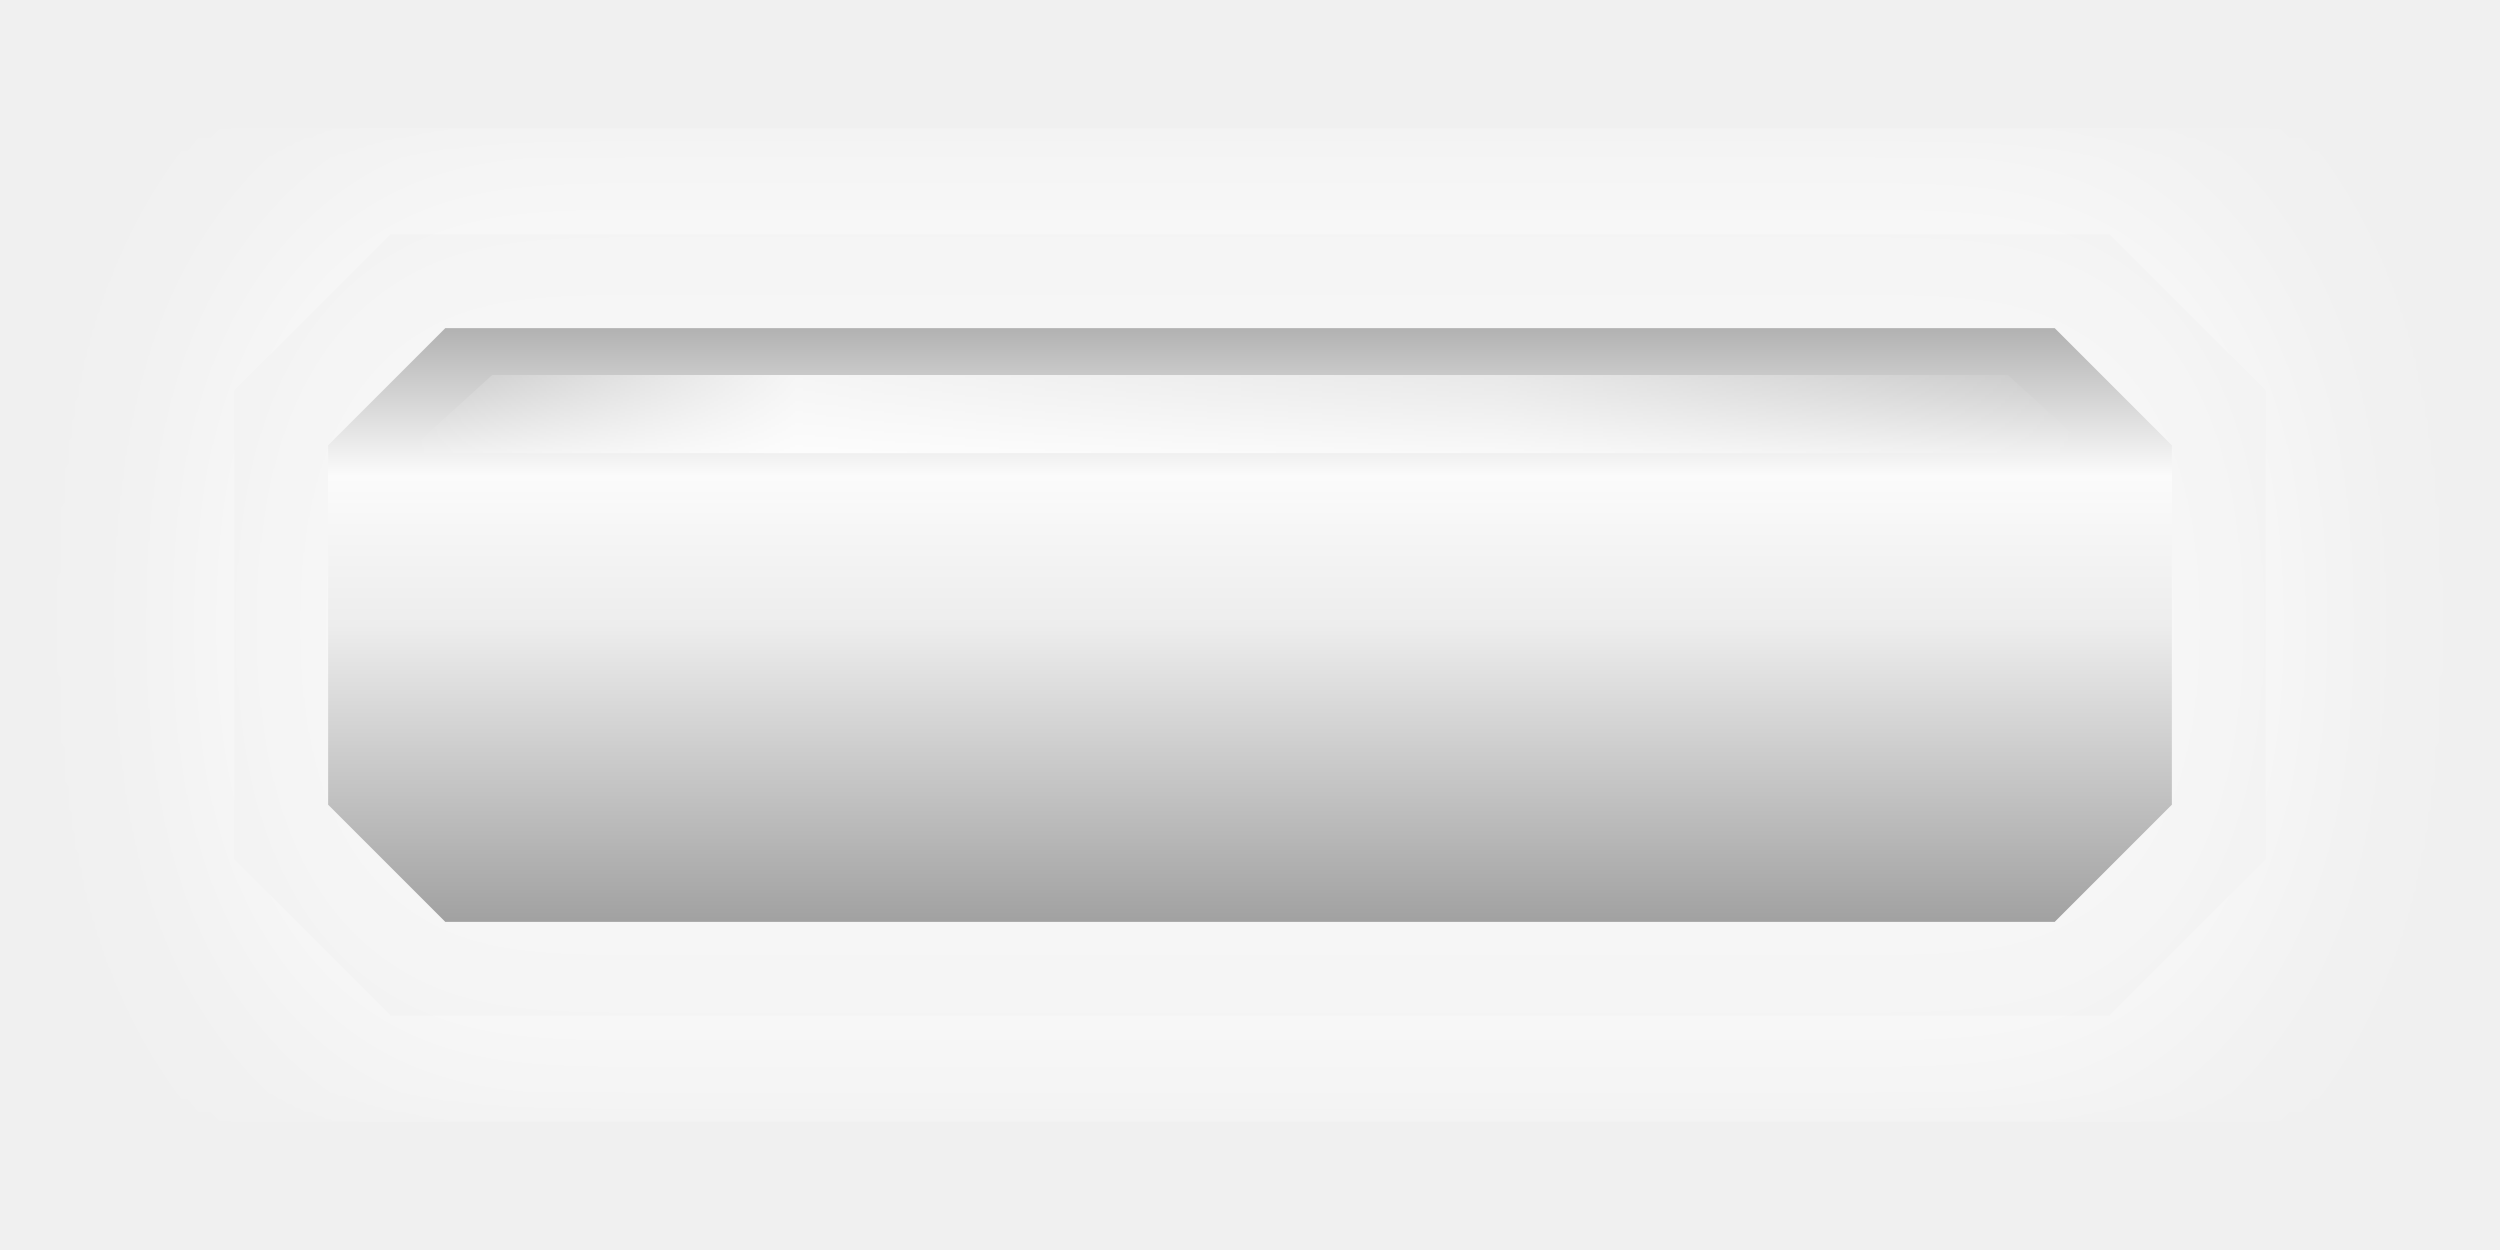
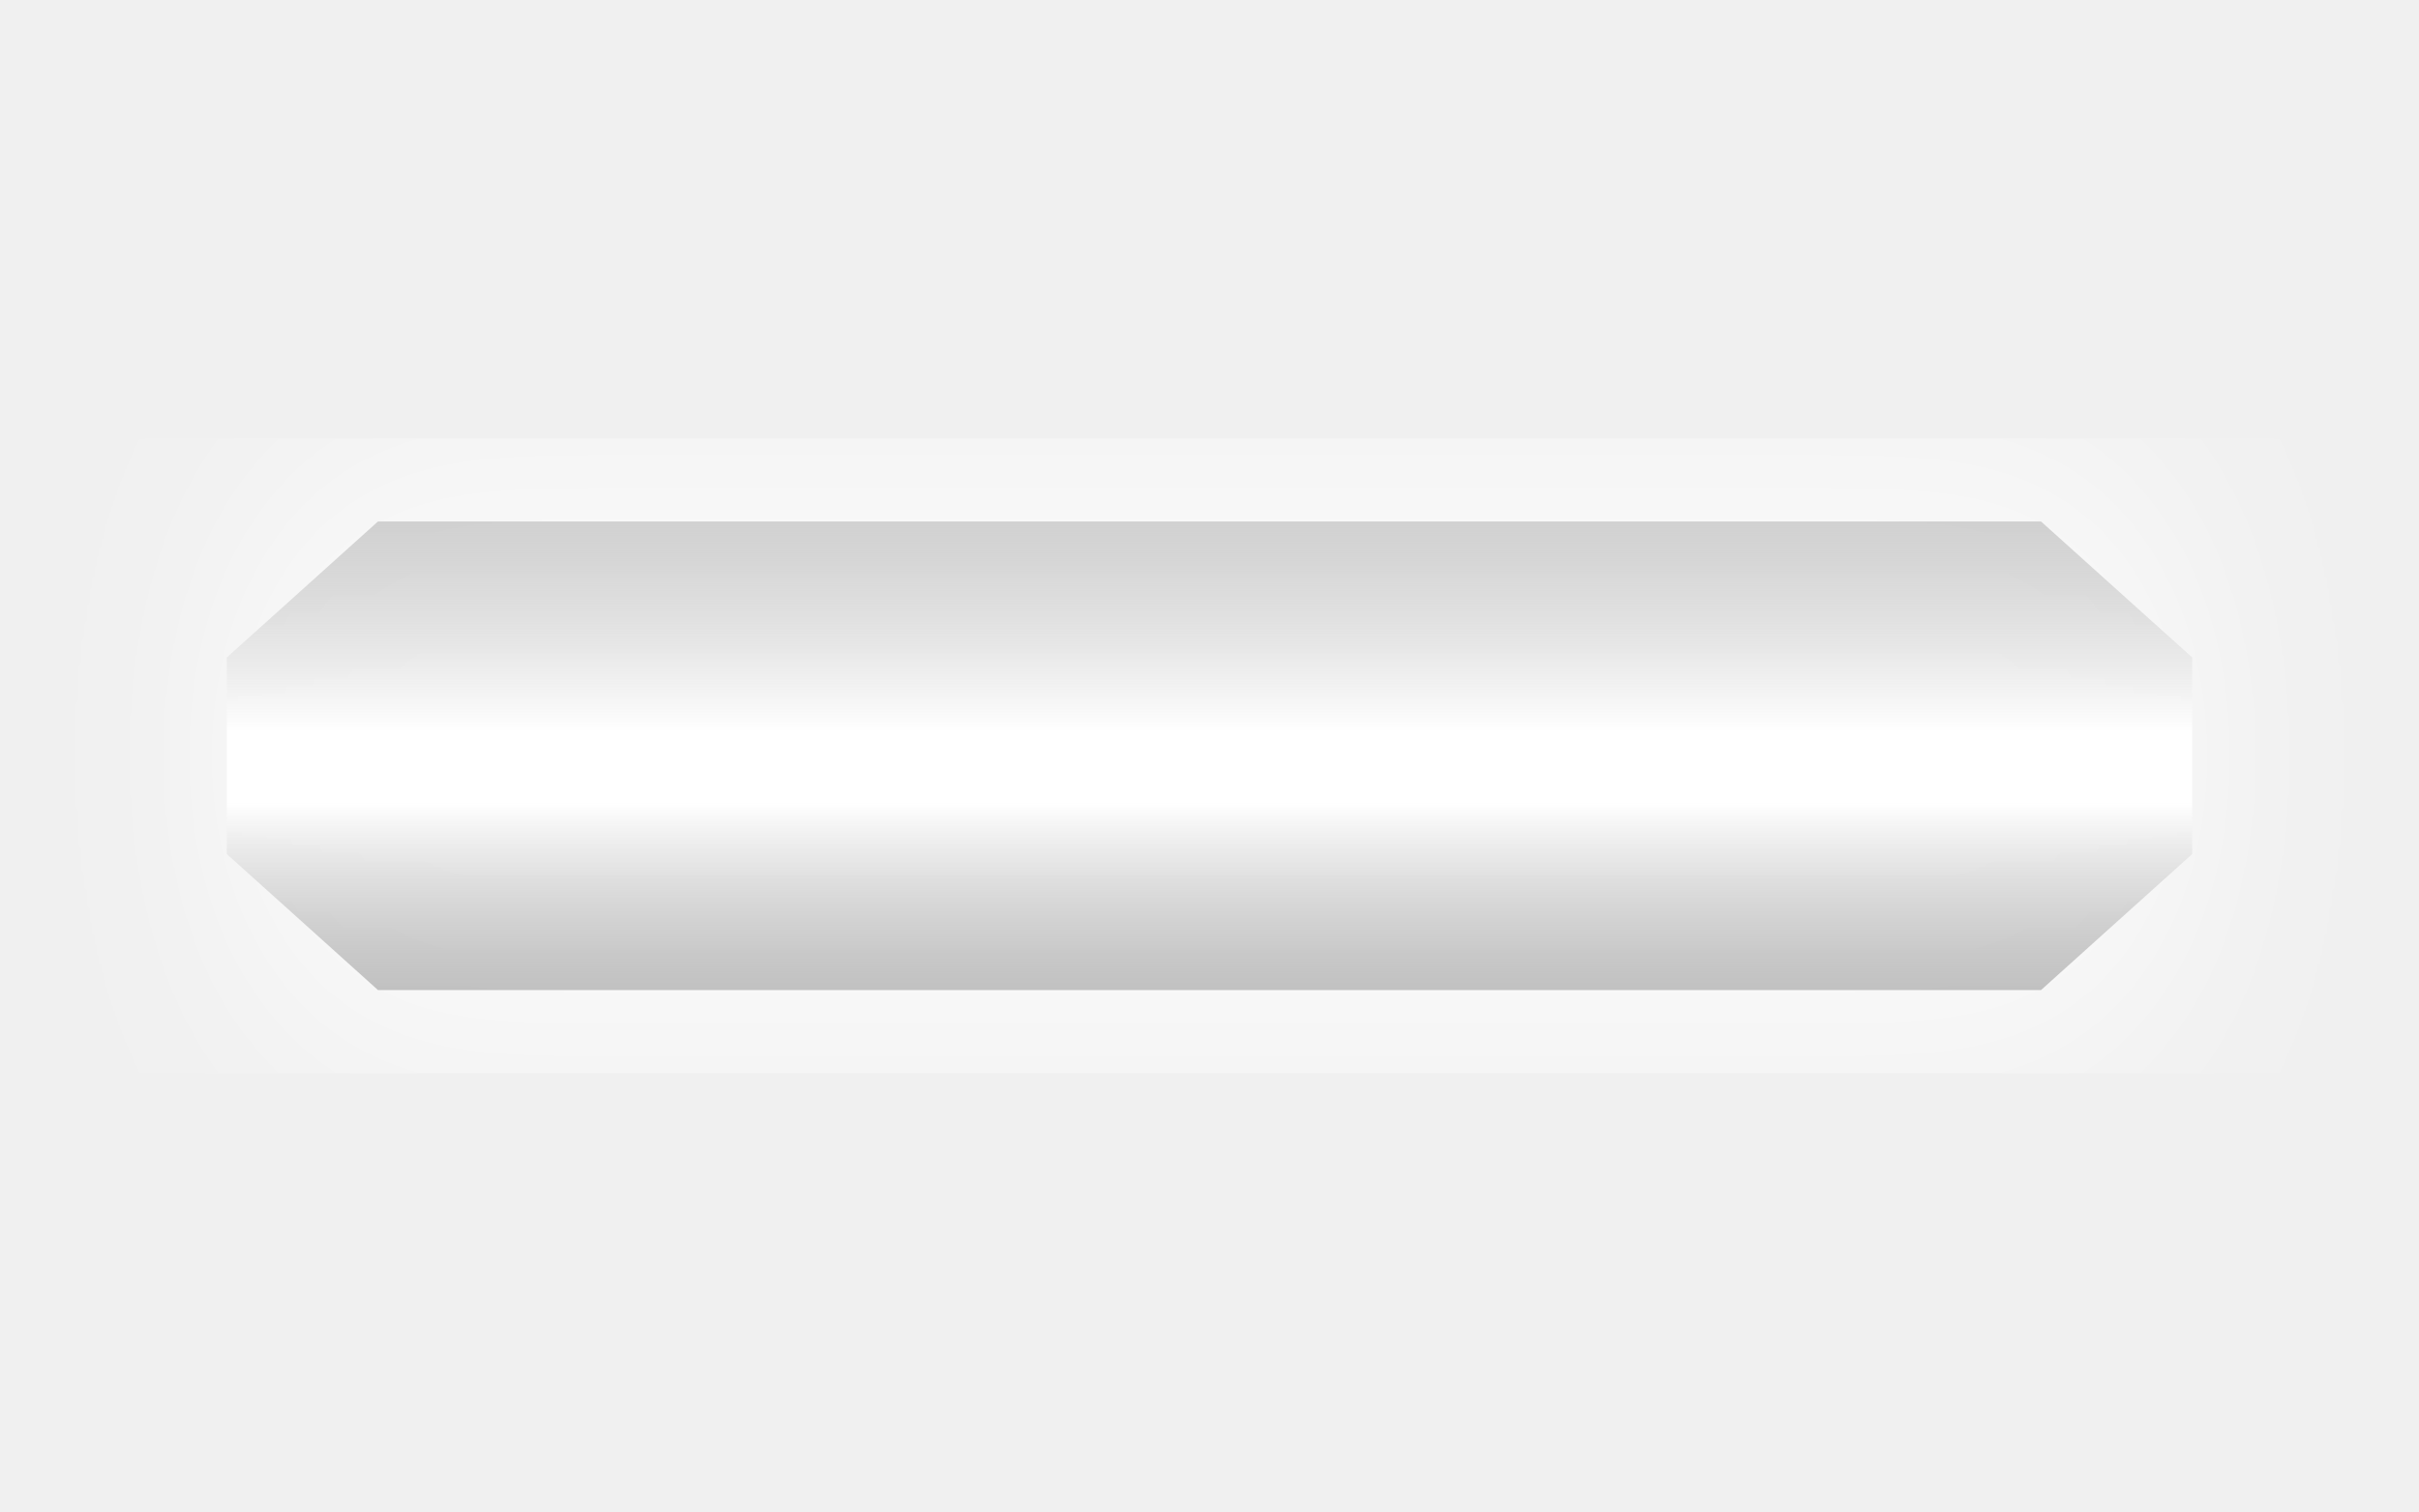
- <svg xmlns="http://www.w3.org/2000/svg" width="64" height="32" viewBox="0 0 32 16">
+ <svg xmlns="http://www.w3.org/2000/svg" width="64" height="40" viewBox="0 0 32 20">
  <defs>
-     <filter id="halo" filterUnits="userSpaceOnUse" x="0" y="0" width="32" height="16">
-       <feGaussianBlur stdDeviation="1.35 1.8" />
+     <filter id="soft" filterUnits="userSpaceOnUse" x="0" y="0" width="32" height="20">
+       <feGaussianBlur stdDeviation="1.3 2.2" />
    </filter>
-     <linearGradient id="haloFade" x2="0" y2="1">
-       <stop offset=".02" stop-color="white" stop-opacity="0" />
-       <stop offset=".13" stop-color="white" />
-       <stop offset=".87" stop-color="white" />
-       <stop offset=".98" stop-color="white" stop-opacity="0" />
-     </linearGradient>
-     <mask id="haloEdges">
-       <rect width="32" height="16" fill="url(#haloFade)" />
-     </mask>
-     <linearGradient id="core" x2="0" y2="1">
-       <stop stop-color="#b1b1b1" />
-       <stop offset=".25" stop-color="#fbfbfb" />
-       <stop offset=".50" stop-color="#ededed" />
-       <stop offset="1" stop-color="#a1a1a1" />
-     </linearGradient>
-     <linearGradient id="glint">
+     <linearGradient id="edge" x2="0" y2="1">
      <stop stop-color="white" stop-opacity="0" />
-       <stop offset=".23" stop-color="white" stop-opacity=".82" />
-       <stop offset=".65" stop-color="white" stop-opacity=".58" />
+       <stop offset=".18" stop-color="white" />
+       <stop offset=".82" stop-color="white" />
      <stop offset="1" stop-color="white" stop-opacity="0" />
    </linearGradient>
+     <mask id="fade">
+       <rect width="32" height="20" fill="url(#edge)" />
+     </mask>
+     <linearGradient id="body" x2="0" y2="1">
+       <stop stop-color="#bdbdbd" stop-opacity=".67" />
+       <stop offset=".45" stop-color="#fff" />
+       <stop offset=".60" stop-color="#fff" />
+       <stop offset="1" stop-color="#a7a7a7" stop-opacity=".68" />
+     </linearGradient>
  </defs>
-   <g mask="url(#haloEdges)">
-     <path d="M5 2.7H27L29 5V11L27 13.3H5L3 11V5Z" fill="white" opacity=".87" filter="url(#halo)" />
+   <g mask="url(#fade)">
+     <path d="M5 6.5H27L29 8.1V11.9L27 13.5H5L3 11.9V8.1Z" fill="white" opacity=".88" filter="url(#soft)" />
  </g>
-   <path d="M5 3H27L29 5V11L27 13H5L3 11V5Z" fill="#eee" opacity=".38" />
-   <path d="M5.7 4.2H26.3L27.8 5.7V10.3L26.3 11.8H5.7L4.2 10.3V5.7Z" fill="url(#core)" />
-   <path d="M5.2 5.8 6.3 4.8H25.7L26.8 5.8Z" fill="url(#glint)" />
+   <path d="M5 6.9H27L29 8.7V11.3L27 13.1H5L3 11.3V8.7Z" fill="url(#body)" />
</svg>
